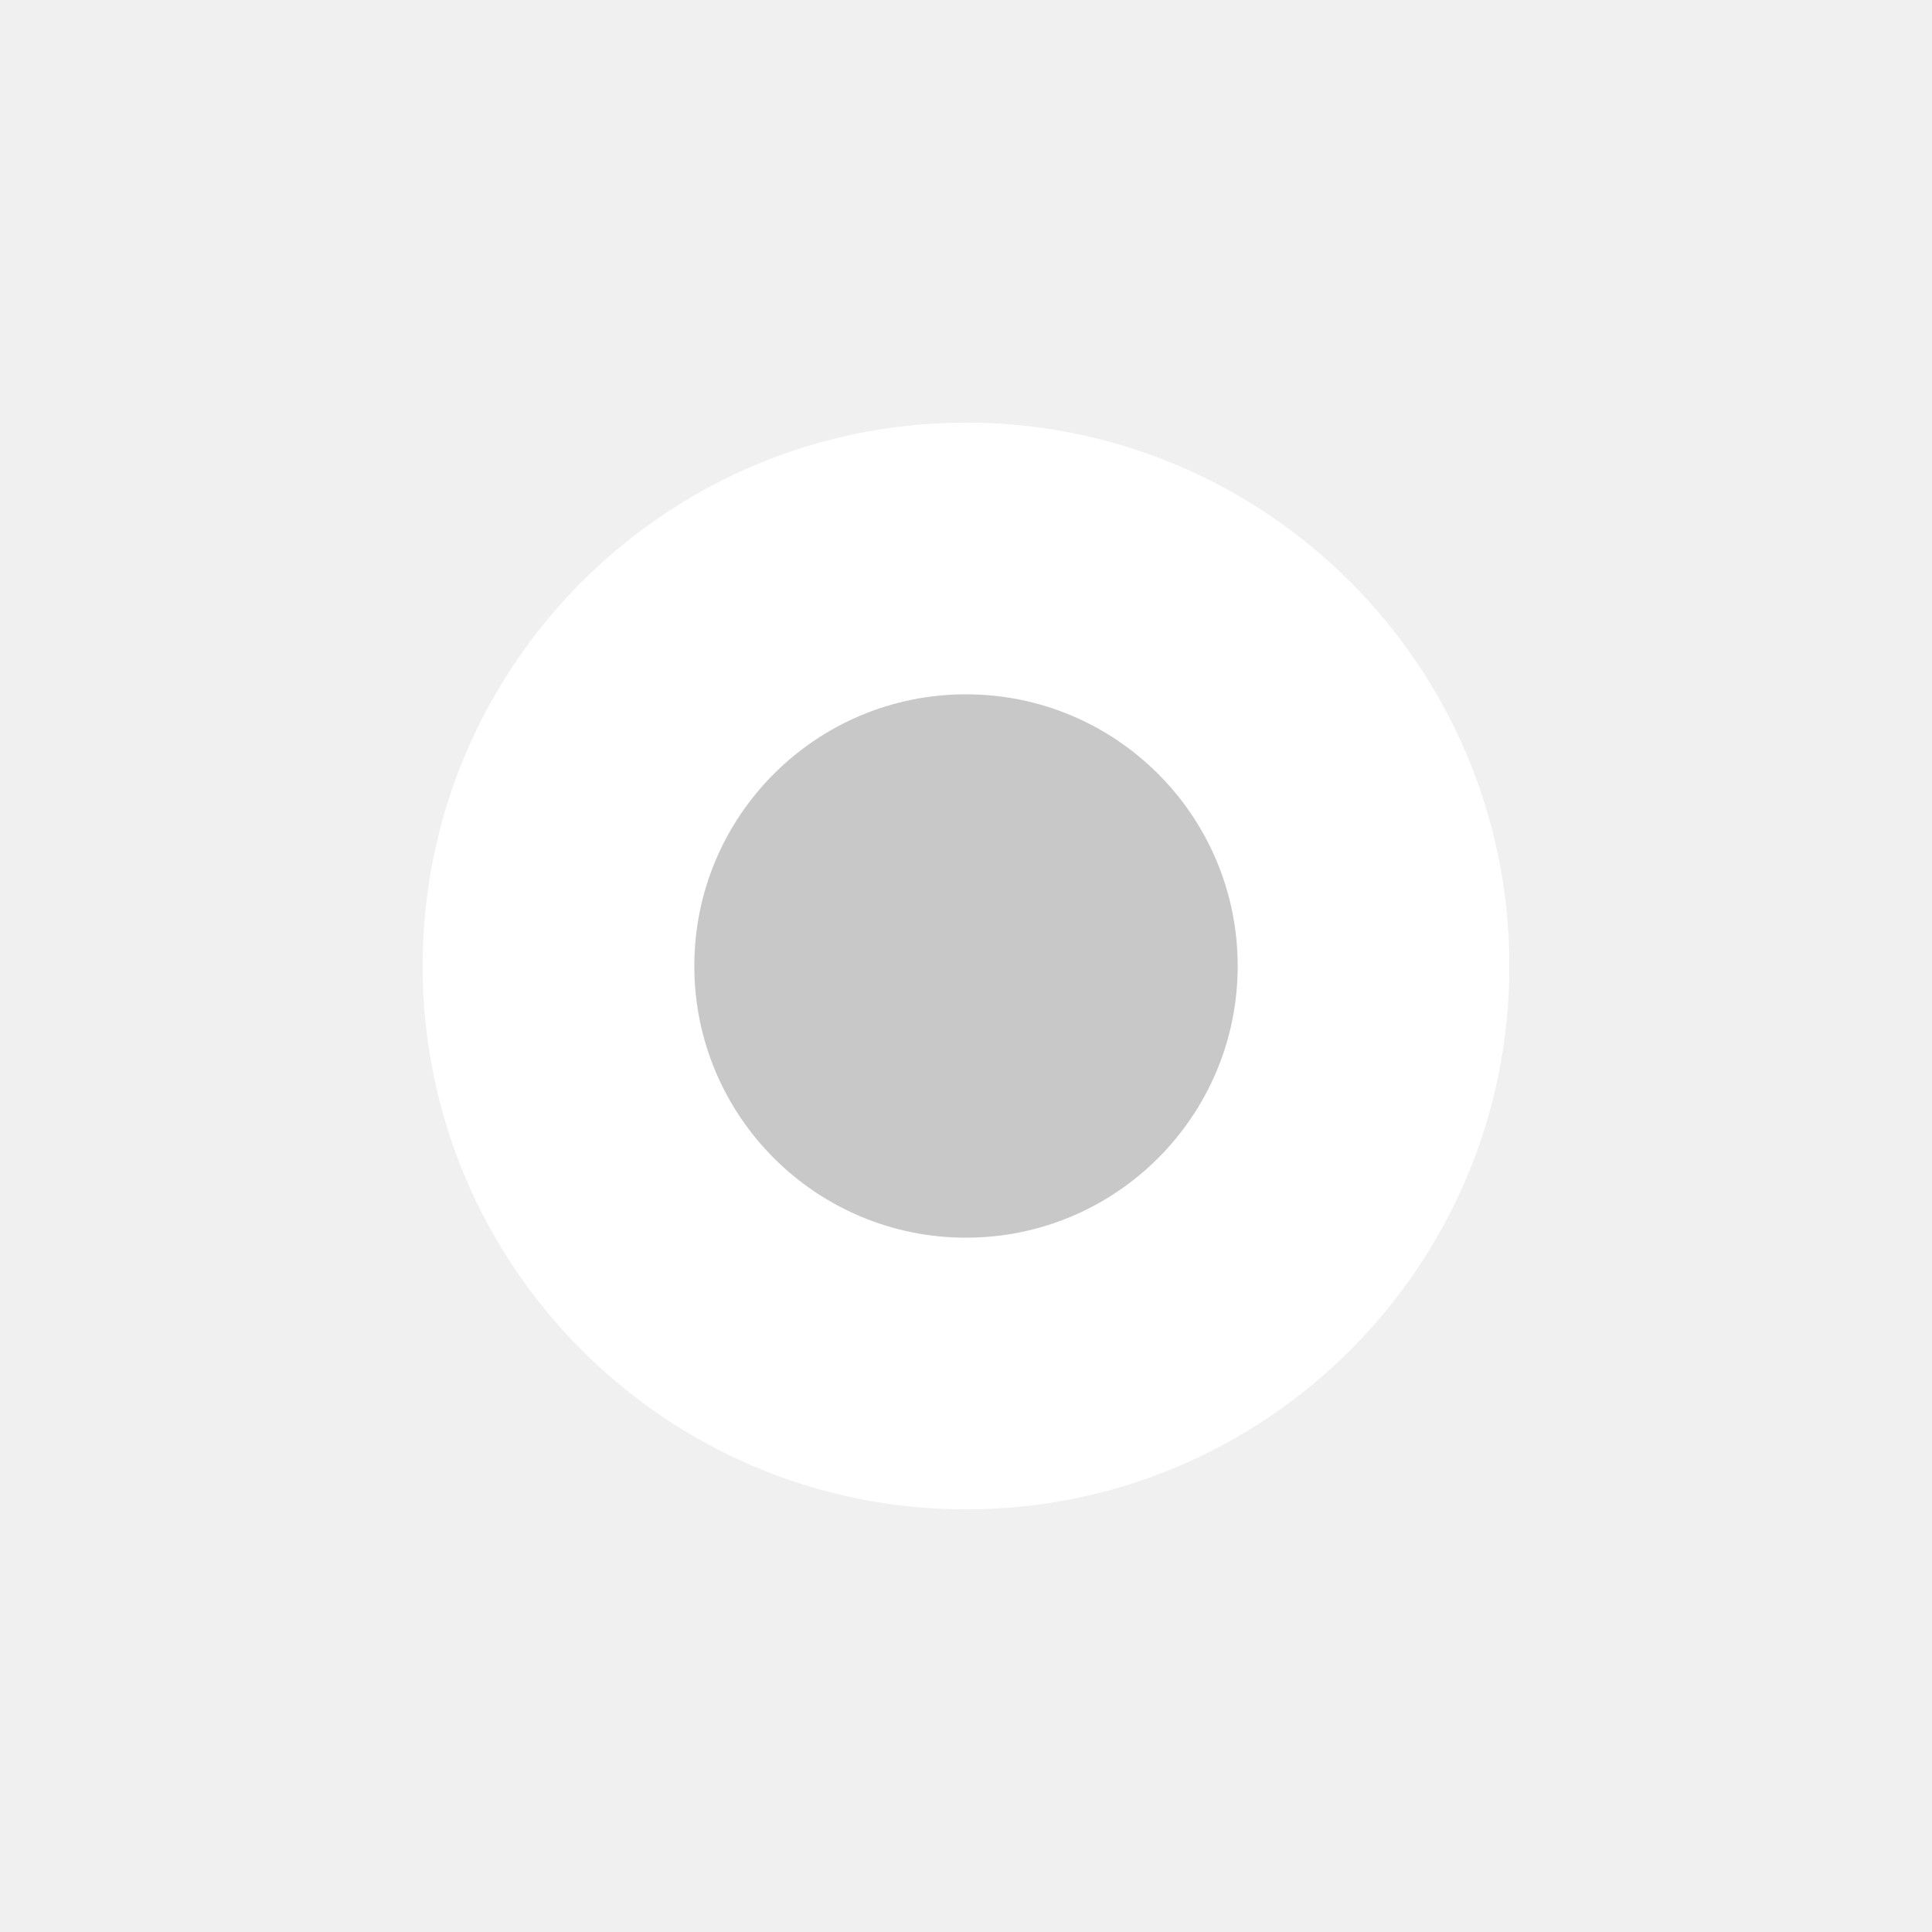
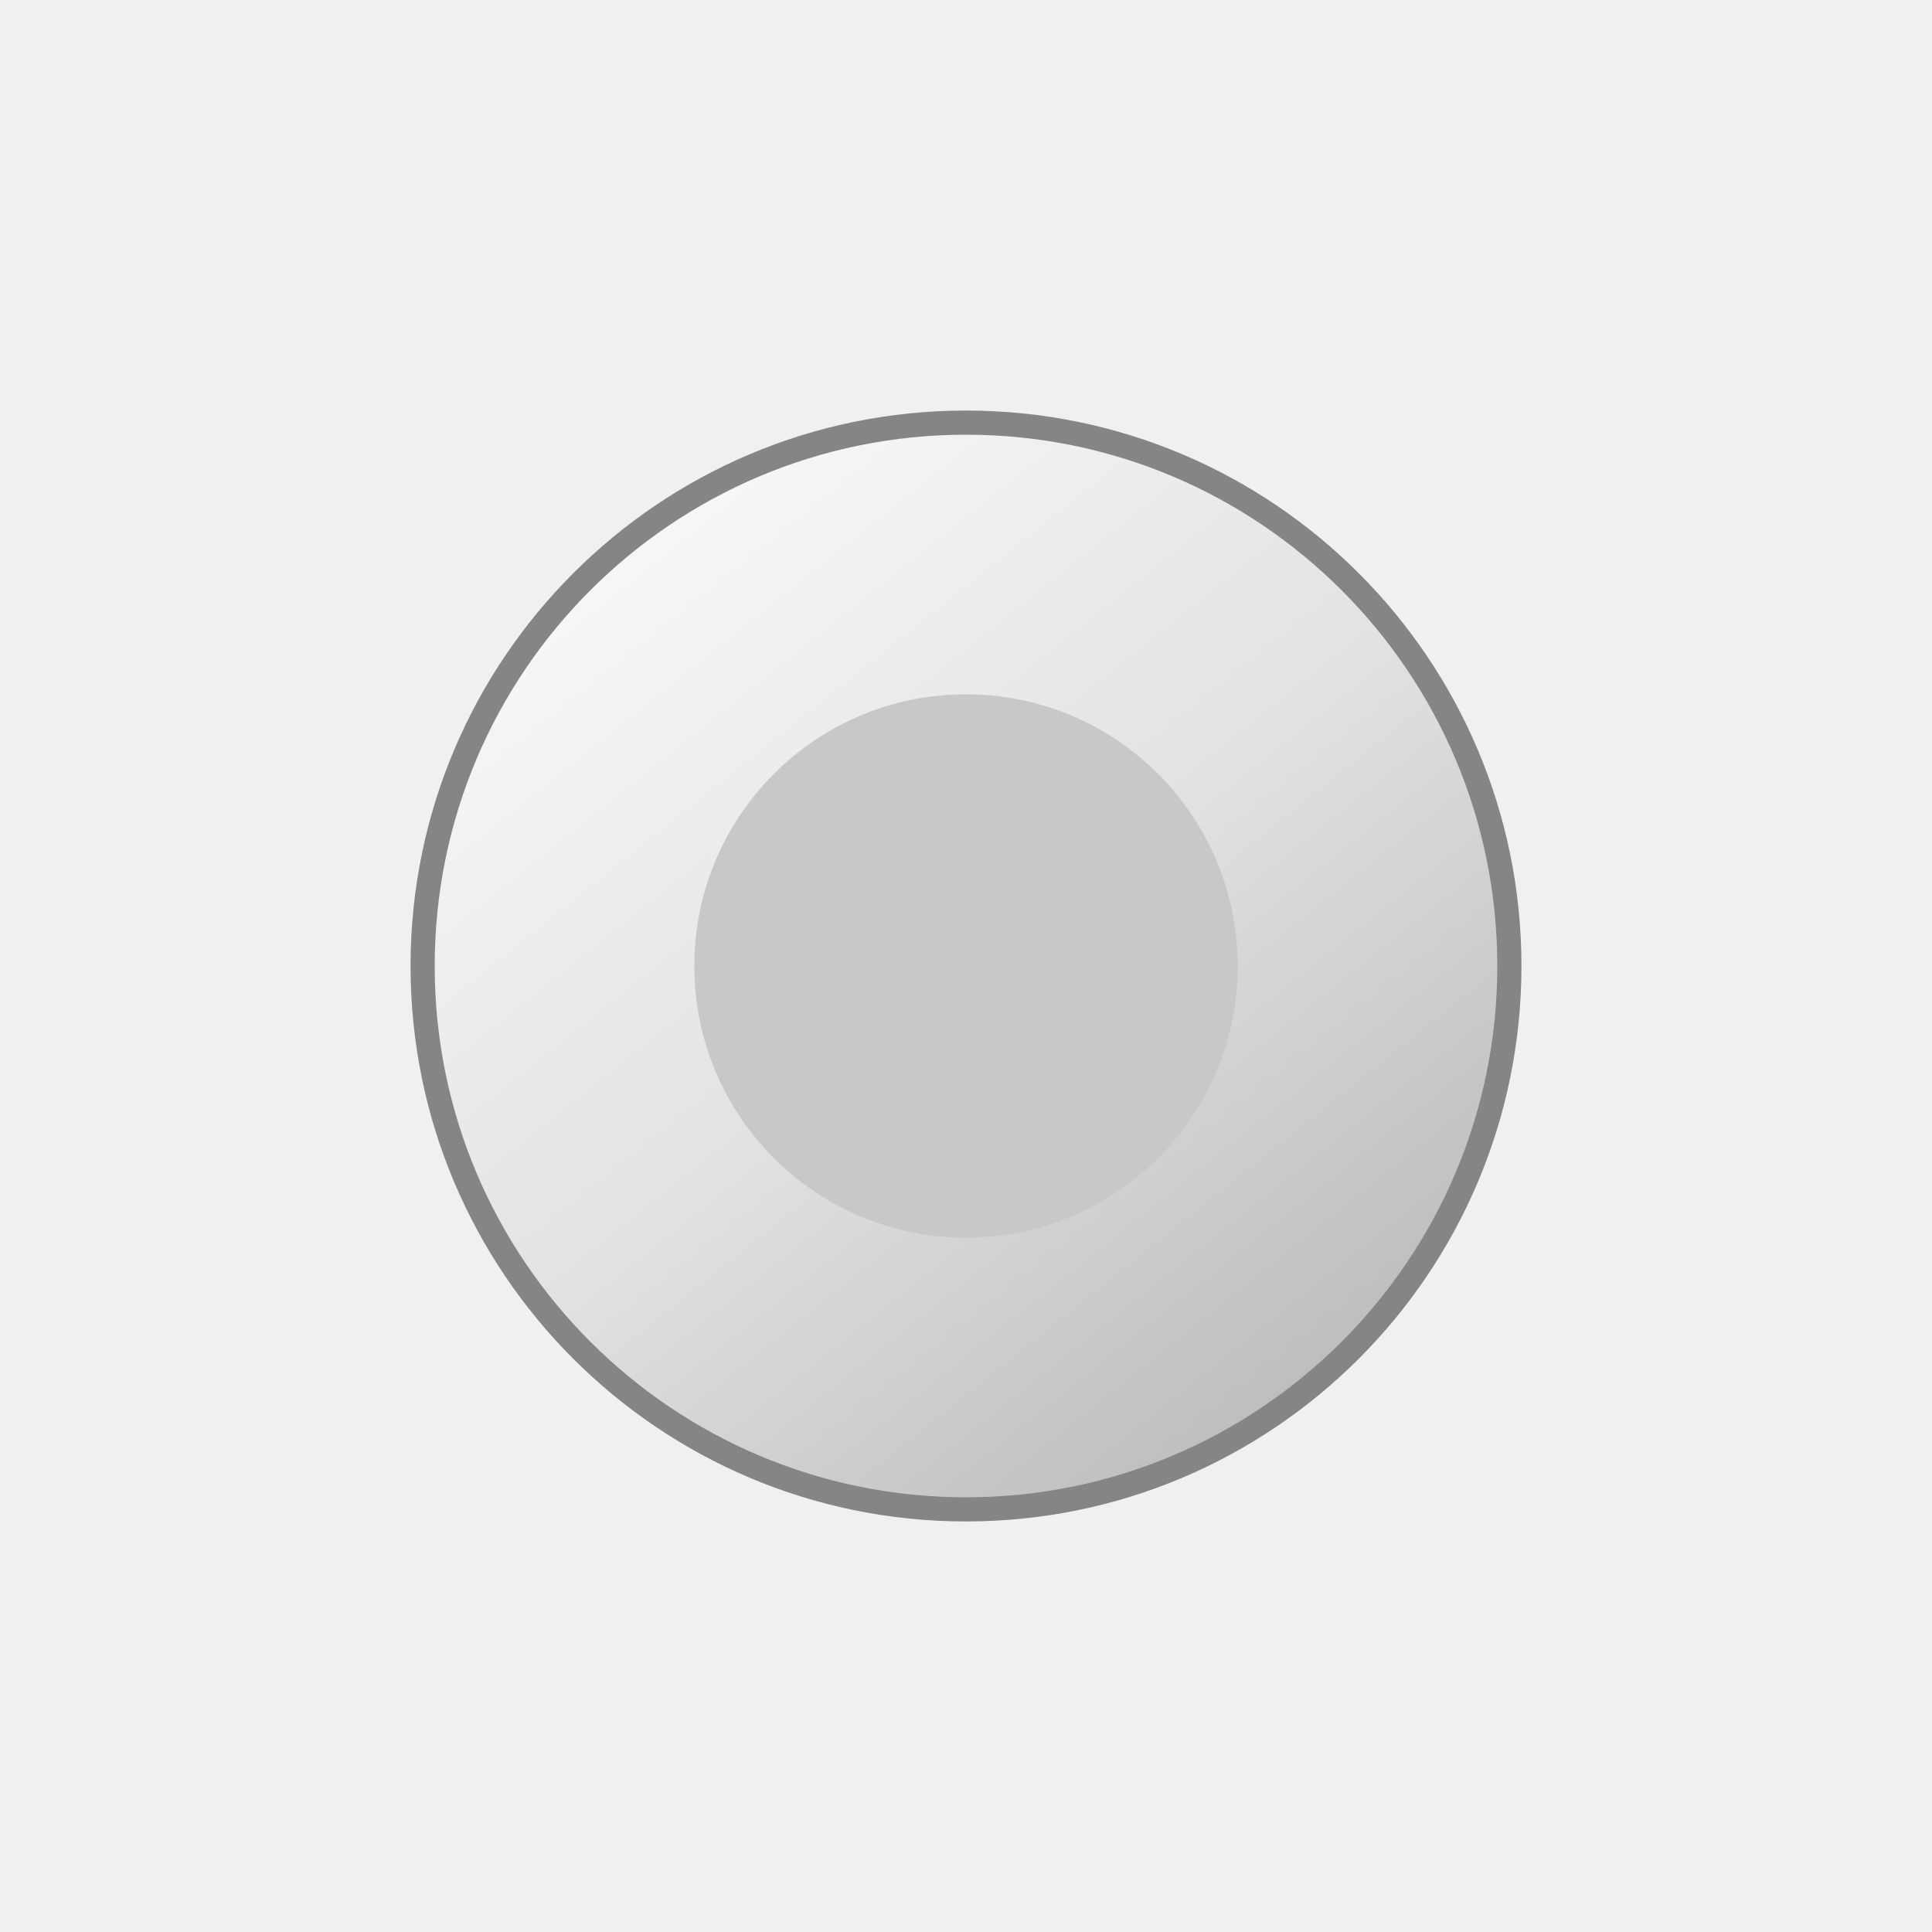
<svg xmlns="http://www.w3.org/2000/svg" width="64" height="64" viewBox="0 0 64 64">
+   <defs>
+     <linearGradient id="card_icon_glint" x1="0" y1="0" x2="0.8" y2="1">
+       <stop offset="0" stop-color="#ffffff" />
+       <stop offset="0.55" stop-color="#e2e2e2" />
+       <stop offset="1" stop-color="#b8b8b8" />
+     </linearGradient>
+   </defs>
  <g transform="translate(32,32)">
-     <circle fill="#ffffff" stroke="none" cx="0" cy="0" r="18" />
+     <circle fill="url(#card_icon_glint)" stroke="#858585" stroke-width="0.8" cx="0" cy="0" r="18" />
    <circle fill="#c8c8c8" stroke="none" cx="0" cy="0" r="9" />
  </g>
</svg>
